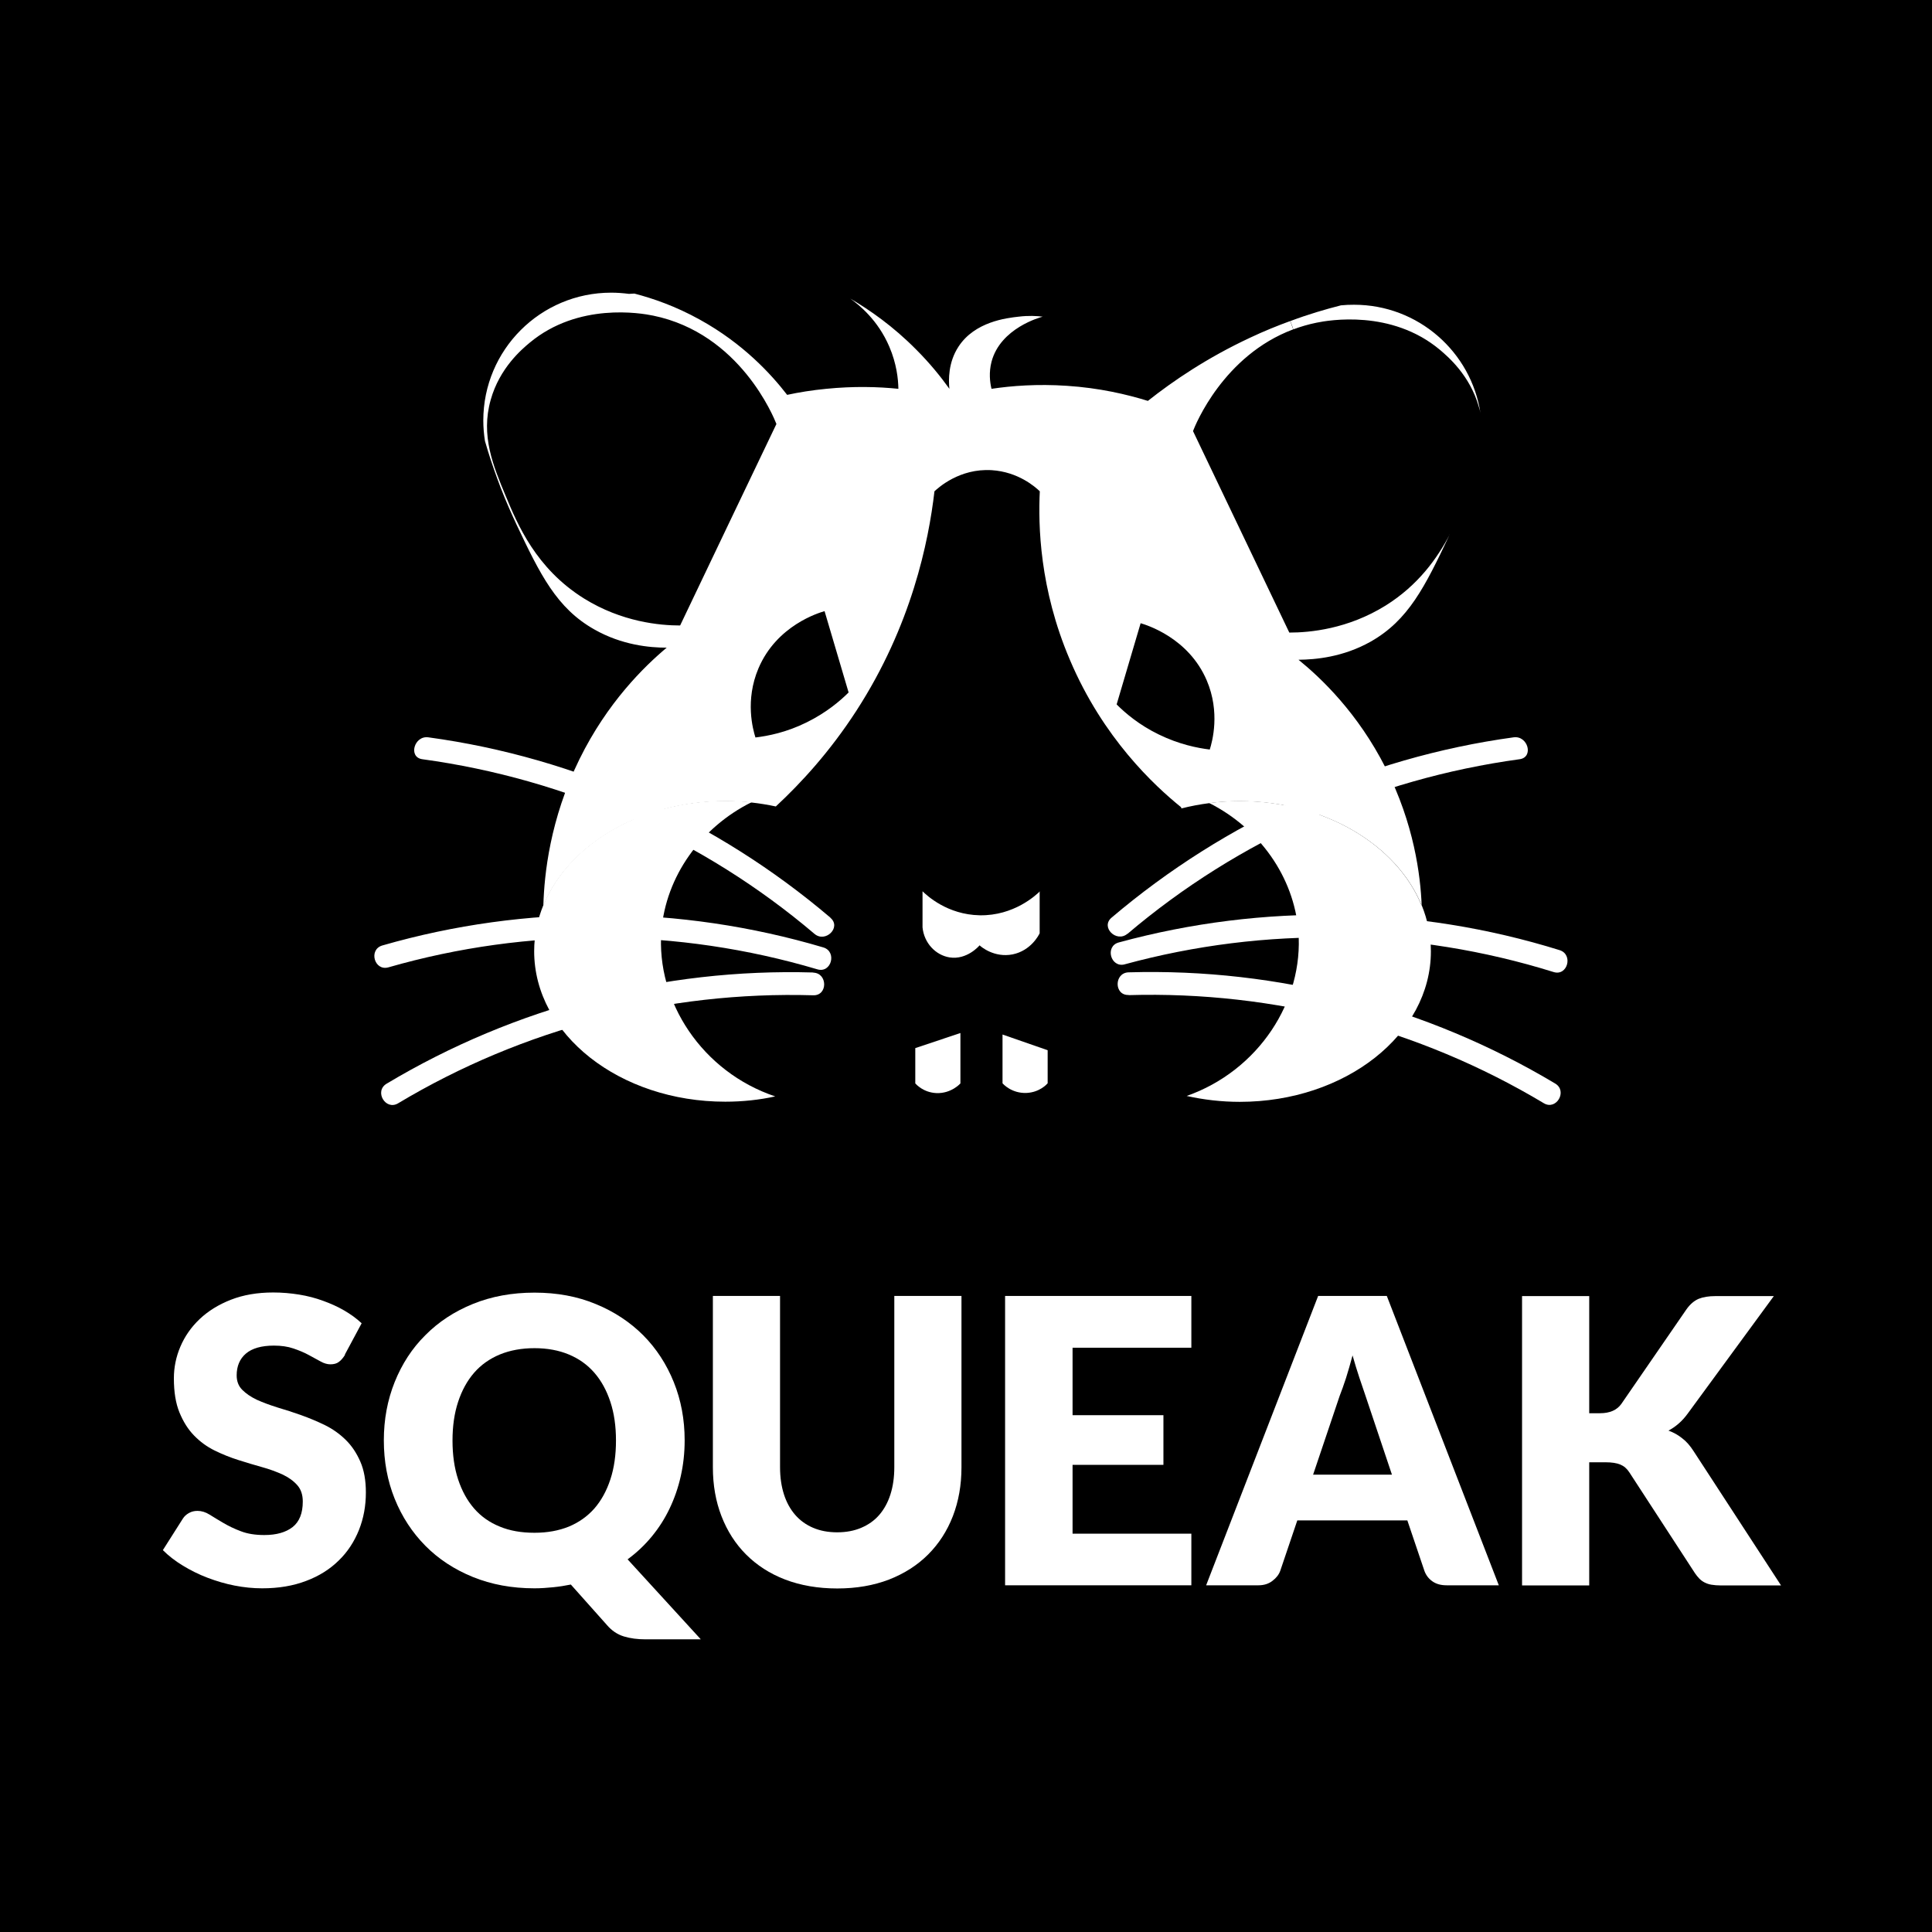
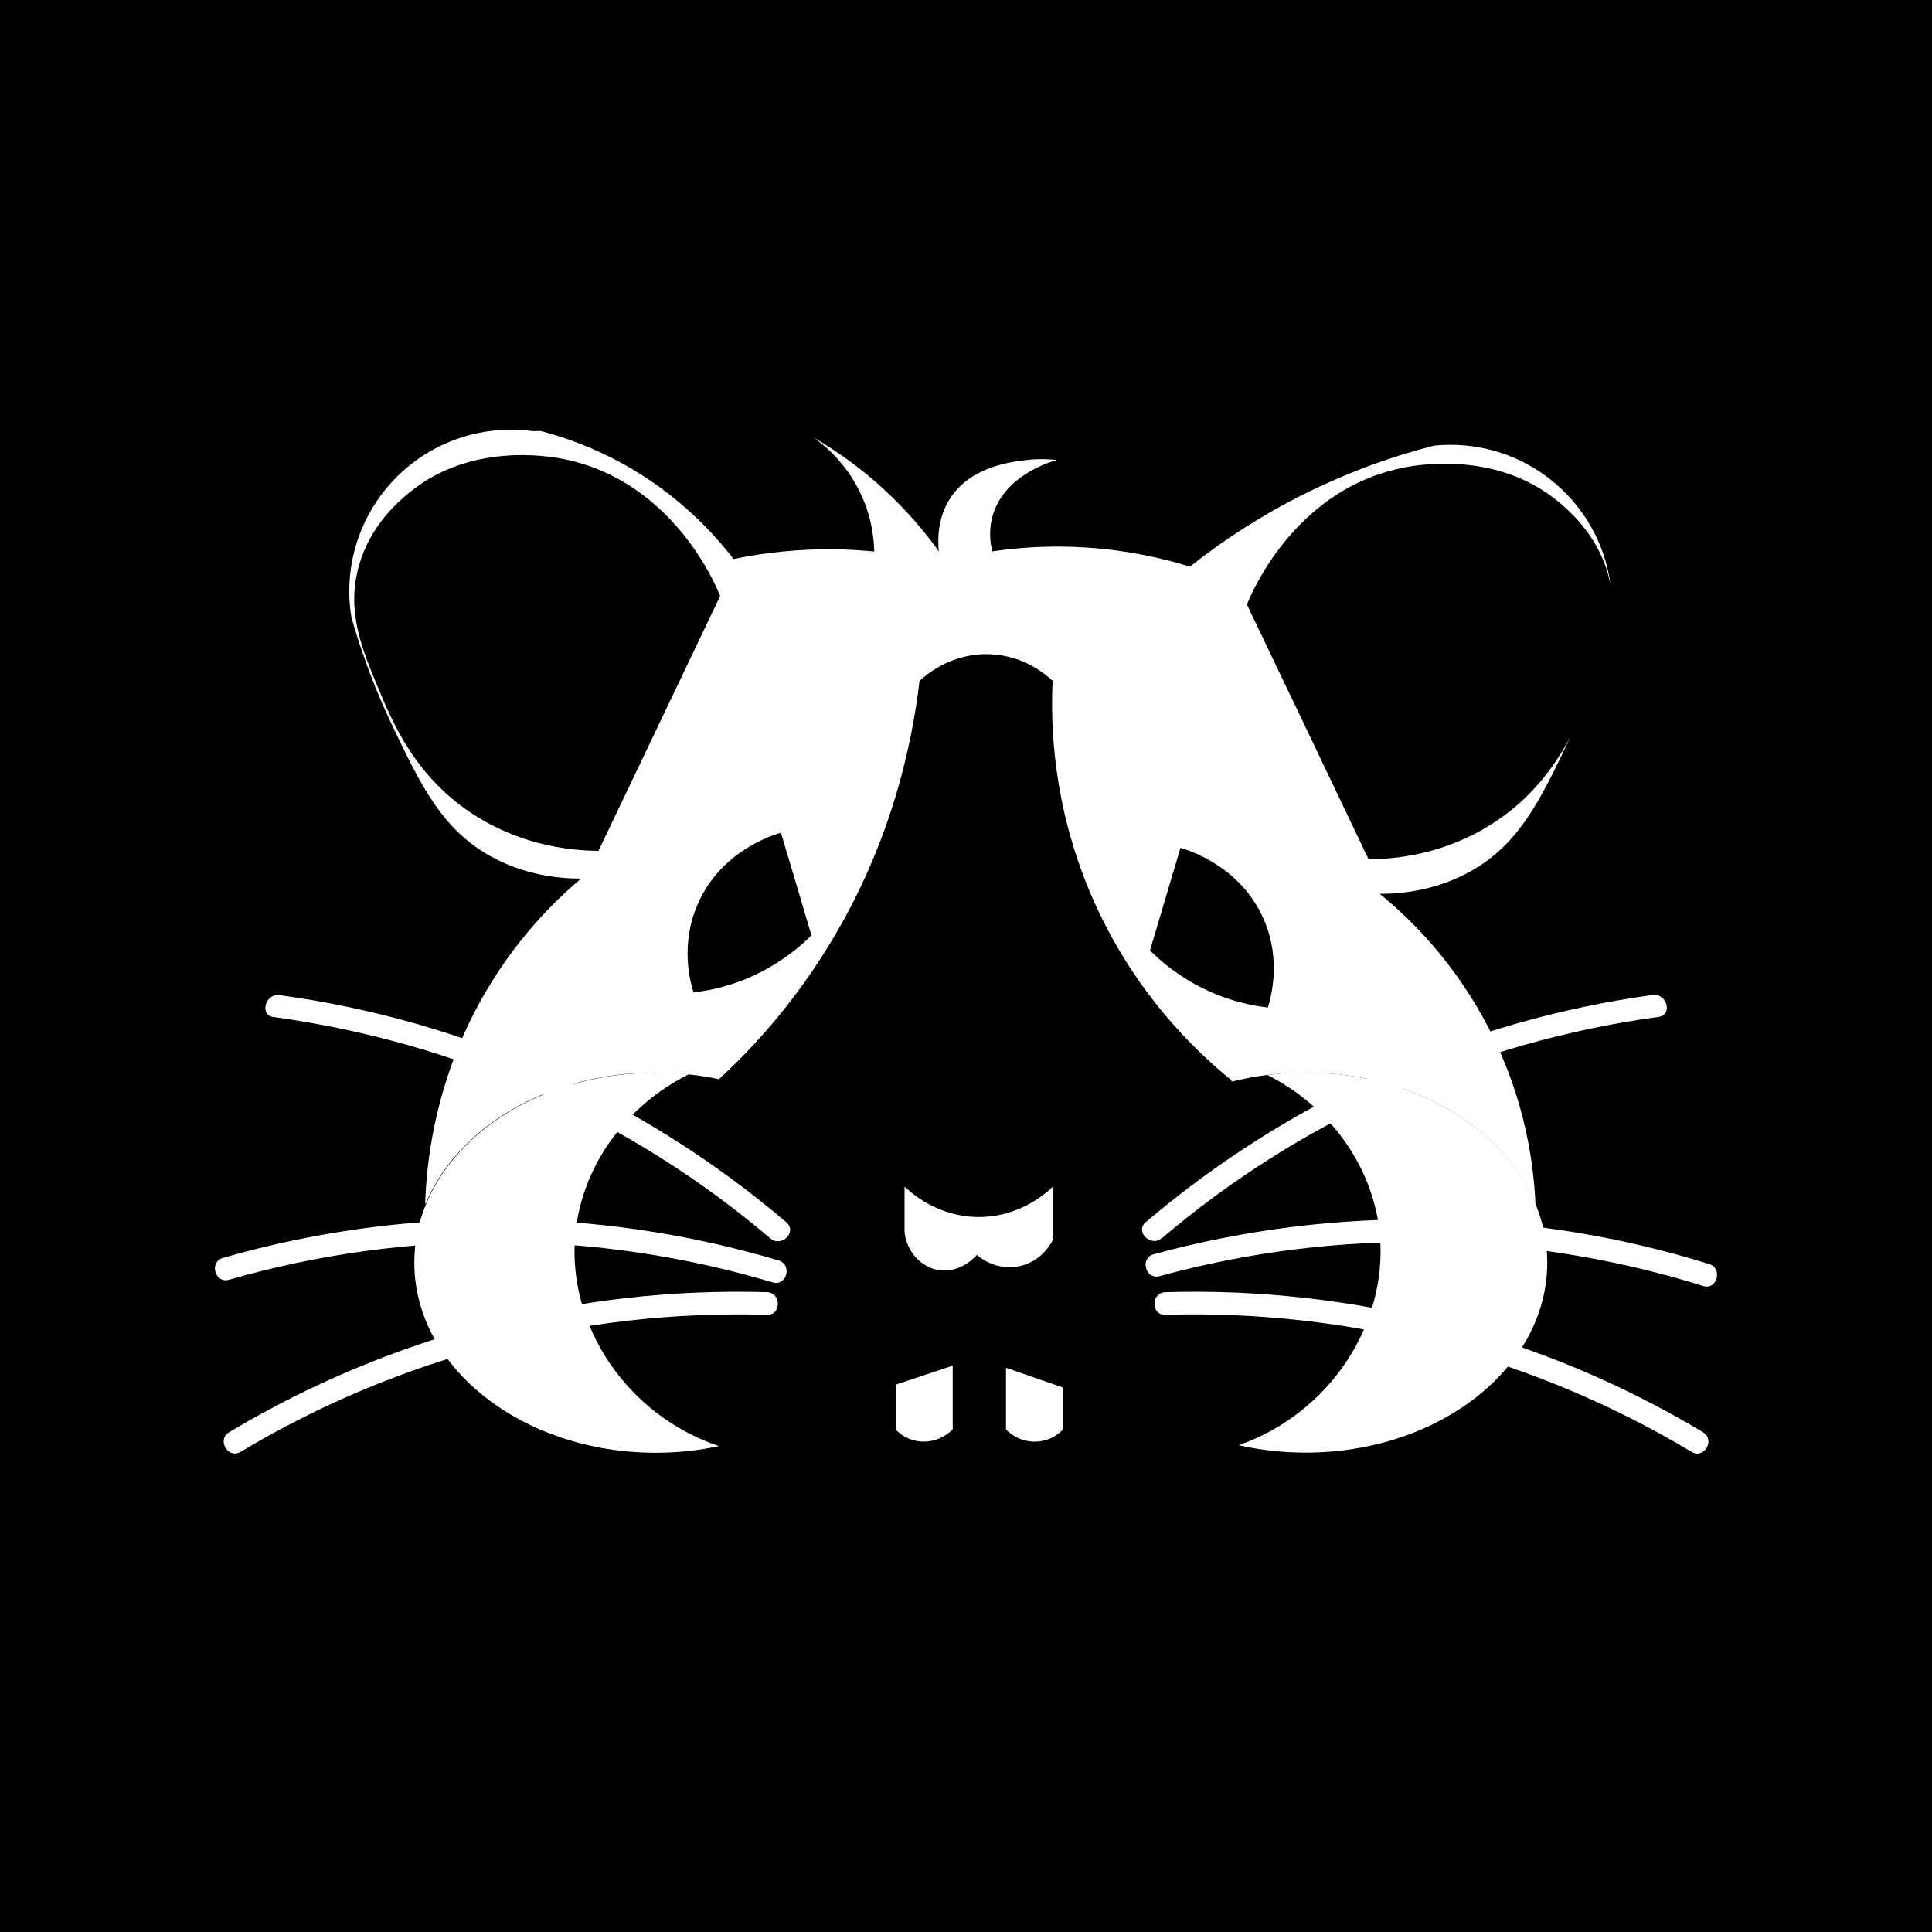
<svg xmlns="http://www.w3.org/2000/svg" id="Capa_1" version="1.1" viewBox="0 0 128 128">
  <defs>
    <style>
      .st0 {
        fill: #fff;
      }

      .st1 {
        fill: none;
      }
    </style>
  </defs>
  <rect width="128" height="128" />
  <g>
-     <path class="st0" d="M22.86,89.76c-.13.21-.27.37-.41.47-.14.11-.33.16-.56.16-.2,0-.42-.06-.65-.19-.23-.13-.5-.27-.79-.43-.29-.16-.63-.3-1.01-.43s-.81-.19-1.29-.19c-.83,0-1.45.18-1.86.53s-.61.84-.61,1.44c0,.39.12.71.37.96.25.25.57.47.97.66.4.18.86.35,1.37.51.51.15,1.04.32,1.57.51.53.19,1.06.41,1.57.66.51.25.97.58,1.37.97.4.39.72.87.97,1.44.25.57.37,1.25.37,2.05,0,.89-.15,1.71-.46,2.49-.31.77-.75,1.45-1.34,2.02-.58.57-1.3,1.03-2.16,1.35-.86.33-1.83.49-2.91.49-.6,0-1.2-.06-1.82-.18-.62-.12-1.22-.3-1.8-.52-.58-.22-1.12-.49-1.63-.8-.51-.31-.95-.65-1.33-1.03l1.32-2.08c.1-.16.23-.28.41-.38.18-.1.36-.14.57-.14.26,0,.53.08.8.25.27.17.57.35.91.55.34.2.73.39,1.16.55.44.17.96.25,1.55.25.81,0,1.43-.18,1.88-.53.45-.36.67-.92.67-1.69,0-.45-.12-.81-.37-1.09-.25-.28-.57-.51-.97-.7-.4-.18-.85-.35-1.36-.49-.51-.14-1.03-.3-1.57-.47-.54-.17-1.06-.38-1.57-.63-.51-.25-.96-.58-1.36-.99-.4-.41-.72-.92-.97-1.53-.25-.61-.37-1.36-.37-2.26,0-.72.14-1.42.43-2.1.29-.68.71-1.29,1.28-1.83.56-.53,1.25-.96,2.07-1.28.82-.32,1.75-.48,2.8-.48.59,0,1.16.05,1.72.14.56.09,1.09.23,1.58.41.5.18.97.39,1.4.64s.82.53,1.16.85l-1.11,2.07Z" />
-     <path class="st0" d="M45.36,95.44c0,.82-.09,1.62-.26,2.37-.17.76-.42,1.47-.74,2.14-.32.67-.71,1.28-1.18,1.85-.47.57-1,1.07-1.6,1.51l4.85,5.3h-3.66c-.53,0-1-.06-1.43-.19-.43-.13-.81-.38-1.14-.77l-2.38-2.67c-.39.08-.78.14-1.18.18-.4.04-.81.07-1.23.07-1.49,0-2.85-.25-4.08-.75s-2.28-1.19-3.15-2.07c-.87-.88-1.55-1.92-2.03-3.11-.48-1.19-.72-2.48-.72-3.87s.24-2.67.72-3.87c.48-1.19,1.15-2.23,2.03-3.1.87-.88,1.92-1.57,3.15-2.07s2.59-.75,4.08-.75,2.85.25,4.07.76c1.22.5,2.27,1.2,3.14,2.07.87.88,1.54,1.91,2.02,3.1.48,1.19.72,2.48.72,3.85ZM40.81,95.44c0-.95-.12-1.8-.37-2.56-.25-.76-.6-1.4-1.06-1.93-.46-.53-1.02-.93-1.69-1.21-.67-.28-1.43-.42-2.28-.42s-1.62.14-2.3.42c-.67.28-1.24.68-1.7,1.21-.46.53-.81,1.17-1.06,1.93-.25.76-.37,1.61-.37,2.56s.12,1.81.37,2.57c.25.76.6,1.4,1.06,1.93.46.53,1.03.93,1.7,1.2.67.28,1.44.41,2.3.41s1.61-.14,2.28-.41c.67-.28,1.23-.68,1.69-1.2.46-.53.81-1.17,1.06-1.93s.37-1.62.37-2.57Z" />
-     <path class="st0" d="M55.46,101.52c.6,0,1.13-.1,1.6-.3s.87-.48,1.19-.85c.32-.37.57-.82.74-1.35.17-.53.26-1.13.26-1.81v-11.35h4.45v11.35c0,1.18-.19,2.25-.57,3.24-.38.98-.93,1.83-1.64,2.54-.71.71-1.57,1.26-2.59,1.66-1.02.39-2.16.59-3.43.59s-2.43-.2-3.45-.59c-1.02-.39-1.88-.95-2.59-1.66-.71-.71-1.25-1.56-1.63-2.54-.38-.98-.57-2.06-.57-3.24v-11.35h4.45v11.34c0,.68.09,1.28.26,1.81.17.53.42.98.74,1.35s.72.66,1.19.86c.47.2,1,.3,1.6.3Z" />
-     <path class="st0" d="M78.93,85.87v3.42h-7.87v4.47h6.02v3.29h-6.02v4.56h7.87v3.42h-12.34v-19.17h12.34Z" />
-     <path class="st0" d="M99.29,105.03h-3.45c-.39,0-.7-.09-.95-.27-.25-.18-.42-.41-.52-.69l-1.13-3.34h-7.29l-1.13,3.34c-.09.25-.26.47-.51.66-.25.2-.57.3-.93.3h-3.47l7.42-19.17h4.55l7.42,19.17ZM86.98,97.7h5.24l-1.76-5.25c-.11-.33-.25-.73-.4-1.18-.15-.45-.3-.94-.45-1.47-.14.54-.29,1.03-.43,1.49-.15.46-.29.85-.42,1.18l-1.76,5.22Z" />
-     <path class="st0" d="M105.29,93.63h.71c.66,0,1.13-.21,1.42-.62l4.31-6.26c.24-.34.51-.57.81-.7.3-.12.67-.18,1.11-.18h3.87l-5.68,7.75c-.2.28-.41.51-.63.7s-.44.34-.67.46c.33.12.64.29.91.51.28.21.53.5.76.86l5.79,8.89h-3.97c-.25,0-.47-.02-.65-.05-.18-.03-.34-.09-.47-.16-.13-.07-.25-.16-.34-.26-.1-.1-.19-.22-.28-.35l-4.34-6.67c-.16-.25-.36-.42-.6-.52-.24-.1-.57-.15-.98-.15h-1.08v8.16h-4.45v-19.17h4.45v7.76Z" />
-   </g>
-   <g>
    <g>
-       <path class="st0" d="M98.09,27.39c-.03-.14-.06-.29-.11-.43-.6-2.11-2.06-3.34-2.59-3.79-3.21-2.68-7.35-1.96-8.17-1.79-.54.11-1.05.26-1.53.44l-.2-.55c1.2-.45,2.33-.78,3.35-1.04.29-.03.58-.04.87-.04,4.25,0,7.77,3.13,8.38,7.21Z" />
-       <path class="st0" d="M96.05,35.4s-.04.09-.06.13c-1.57,3.31-2.67,5.56-5.18,6.98-1.83,1.03-3.66,1.19-4.78,1.2,1.49,1.21,3.93,3.52,5.78,7.18,1.88,3.71,2.3,7.11,2.38,9.1-1.64-4.01-6.41-6.91-12.05-6.91-.69,0-1.36.04-2.02.13-.63.08-1.25.2-1.85.35l-.02-.08c-1.78-1.44-5.17-4.58-7.37-9.77-2.01-4.71-2.1-8.91-1.99-11.16-.3-.29-1.43-1.29-3.19-1.4-2.13-.13-3.54,1.17-3.79,1.4-.39,3.35-1.52,8.9-5.18,14.55-1.75,2.7-3.66,4.78-5.33,6.33-.52-.11-1.05-.2-1.6-.26h0c-.57-.06-1.15-.09-1.74-.09-5.62,0-10.39,2.89-12.04,6.88h-.02c.06-2.02.43-5.67,2.39-9.66,1.85-3.76,4.29-6.14,5.78-7.39-1.13,0-2.96-.17-4.78-1.2-2.51-1.41-3.61-3.66-5.18-6.98-.32-.69-.68-1.49-1.04-2.42-.07-.19-.15-.39-.22-.59,0,0,0,0,0,0-.28-.76-.56-1.59-.82-2.5-.07-.44-.11-.9-.11-1.36,0-4.68,3.79-8.47,8.47-8.47.4,0,.79.03,1.18.08l.36-.02c1.23.32,2.74.84,4.34,1.73,2.88,1.59,4.73,3.62,5.78,4.98.79-.17,1.66-.31,2.59-.4,1.81-.18,3.42-.14,4.78,0-.01-.66-.12-1.67-.6-2.79-.75-1.76-1.99-2.76-2.59-3.19,1.28.75,2.84,1.83,4.38,3.39.89.89,1.61,1.78,2.19,2.59-.06-.6-.08-1.75.6-2.79,1.08-1.66,3.18-1.9,3.99-1.99.65-.08,1.2-.05,1.59,0-.15.04-2.8.75-3.39,2.99-.18.7-.11,1.34,0,1.79,1.34-.2,3.04-.33,4.98-.2,2.17.14,3.99.57,5.38,1,1.68-1.33,3.93-2.86,6.78-4.19.91-.43,1.8-.79,2.65-1.1l.2.55c-4.63,1.73-6.49,6.34-6.64,6.74,2.13,4.45,4.25,8.9,6.38,13.35,1.36,0,3.87-.23,6.38-1.79,2.16-1.35,3.42-3.13,4.25-4.71ZM80.15,49.66c.17-.54.7-2.47-.2-4.58-1.21-2.84-4.01-3.68-4.38-3.79-.53,1.79-1.06,3.59-1.59,5.38.57.57,1.49,1.36,2.79,1.99,1.35.66,2.57.9,3.39,1ZM56.22,45.87c-.53-1.79-1.06-3.59-1.59-5.38-.38.11-3.17.94-4.38,3.79-.9,2.12-.37,4.04-.2,4.58.82-.1,2.04-.33,3.39-1,1.3-.64,2.22-1.42,2.79-1.99ZM45.06,41.44c2.12-4.45,4.25-8.9,6.38-13.35-.17-.43-2.41-6-8.17-7.18-.82-.17-4.96-.88-8.17,1.79-.53.44-2,1.68-2.59,3.79-.67,2.37.16,4.37,1,6.38.77,1.85,1.99,4.79,5.18,6.78,2.51,1.56,5.02,1.79,6.38,1.79Z" />
-       <path class="st0" d="M94.19,59.97c.39.96.61,1.99.61,3.06,0,5.5-5.67,9.97-12.66,9.97-1.22,0-2.4-.14-3.52-.39,4.75-1.67,7.77-6.28,7.4-10.92-.29-3.59-2.58-6.81-5.91-8.49.66-.08,1.33-.13,2.02-.13,5.64,0,10.41,2.9,12.05,6.91Z" />
-       <path class="st0" d="M69.41,69.58v2.19c-.05.06-.53.6-1.4.64-.99.04-1.56-.6-1.59-.64v-3.23l2.99,1.04Z" />
-       <path class="st0" d="M68.88,59.04v2.79c-.05.11-.57,1.15-1.79,1.4-1.22.24-2.1-.51-2.19-.6-.03.04-.84.98-1.99.8-.93-.15-1.69-.96-1.79-1.99v-2.39c.29.28,1.64,1.55,3.79,1.59,2.27.04,3.73-1.34,3.99-1.59Z" />
-       <path class="st0" d="M63.63,68.44v3.34s-.6.68-1.59.64c-.87-.04-1.34-.58-1.4-.64v-2.34c1-.33,1.99-.67,2.99-1Z" />
-       <path class="st0" d="M48.05,53.06c.59,0,1.17.03,1.74.09-3.36,1.67-5.68,4.92-5.97,8.53-.37,4.68,2.71,9.34,7.54,10.96-1.05.23-2.16.35-3.31.35-6.99,0-12.66-4.46-12.66-9.97,0-1.08.22-2.11.62-3.08,1.65-4,6.41-6.88,12.04-6.88Z" />
+       <path class="st0" d="M106.67,38.6c-.04-.18-.08-.36-.13-.55-.75-2.67-2.6-4.23-3.27-4.79-4.06-3.39-9.29-2.48-10.33-2.27-.68.14-1.32.33-1.93.55l-.26-.69c1.52-.56,2.95-.99,4.24-1.32.36-.04.73-.06,1.1-.06,5.37,0,9.82,3.95,10.59,9.11Z" />
+       <path class="st0" d="M104.09,48.73c-.03.06-.05.11-.08.16-1.98,4.19-3.38,7.03-6.55,8.82-2.31,1.3-4.62,1.51-6.05,1.51,1.88,1.53,4.97,4.45,7.31,9.07,2.38,4.68,2.9,8.98,3.01,11.5-2.07-5.07-8.1-8.73-15.23-8.73-.87,0-1.72.06-2.55.16-.8.1-1.58.25-2.34.44l-.03-.1c-2.25-1.82-6.53-5.79-9.32-12.34-2.53-5.95-2.66-11.26-2.52-14.11-.39-.37-1.81-1.63-4.03-1.76-2.69-.16-4.48,1.47-4.79,1.76-.5,4.24-1.92,11.24-6.55,18.39-2.21,3.42-4.62,6.05-6.74,8-.66-.14-1.33-.25-2.02-.32h0c-.72-.08-1.45-.12-2.2-.12-7.11,0-13.13,3.65-15.21,8.7h-.03c.08-2.55.54-7.16,3.02-12.21,2.34-4.75,5.43-7.76,7.31-9.34-1.43,0-3.74-.21-6.05-1.51-3.17-1.79-4.56-4.63-6.55-8.82-.41-.87-.86-1.89-1.31-3.06-.09-.24-.19-.49-.28-.75,0,0,0,0,0-.01-.35-.96-.71-2.02-1.03-3.16-.09-.56-.14-1.13-.14-1.72,0-5.91,4.79-10.71,10.71-10.71.51,0,1,.03,1.49.1l.46-.02c1.55.4,3.46,1.07,5.49,2.19,3.63,2.01,5.98,4.57,7.31,6.3,1-.21,2.09-.39,3.27-.5,2.28-.23,4.33-.17,6.05,0-.02-.83-.15-2.11-.76-3.53-.95-2.22-2.51-3.49-3.27-4.03,1.62.94,3.59,2.31,5.54,4.28,1.13,1.13,2.04,2.25,2.77,3.27-.08-.76-.1-2.21.76-3.53,1.37-2.09,4.02-2.4,5.04-2.52.82-.1,1.52-.06,2.02,0-.19.05-3.54.94-4.28,3.78-.23.89-.14,1.69,0,2.27,1.7-.25,3.84-.42,6.3-.25,2.74.18,5.05.72,6.8,1.26,2.12-1.68,4.96-3.61,8.56-5.29,1.16-.54,2.28-1,3.35-1.4l.26.69c-5.86,2.19-8.2,8.02-8.4,8.51,2.69,5.62,5.38,11.25,8.06,16.88,1.72-.01,4.89-.29,8.06-2.27,2.73-1.7,4.32-3.95,5.37-5.95ZM84,66.75c.21-.69.89-3.12-.25-5.79-1.53-3.59-5.06-4.65-5.54-4.79-.67,2.27-1.35,4.53-2.02,6.8.72.72,1.88,1.71,3.53,2.52,1.7.84,3.25,1.14,4.28,1.26ZM53.76,61.97c-.67-2.27-1.34-4.53-2.02-6.8-.48.14-4.01,1.19-5.54,4.79-1.14,2.68-.47,5.11-.25,5.79,1.03-.12,2.58-.42,4.28-1.26,1.64-.81,2.81-1.8,3.53-2.52ZM39.65,56.37c2.69-5.62,5.37-11.25,8.06-16.88-.21-.55-3.05-7.58-10.33-9.07-1.04-.21-6.27-1.12-10.33,2.27-.67.56-2.52,2.12-3.27,4.79-.85,2.99.2,5.52,1.26,8.06.97,2.34,2.51,6.05,6.55,8.56,3.17,1.97,6.34,2.26,8.06,2.27Z" />
+       <path class="st0" d="M101.74,79.79c.5,1.22.77,2.51.77,3.86,0,6.95-7.16,12.59-16,12.59-1.54,0-3.03-.17-4.44-.49,6-2.11,9.82-7.94,9.36-13.8-.36-4.54-3.26-8.61-7.46-10.73.83-.11,1.68-.16,2.55-.16,7.12,0,13.16,3.67,15.23,8.73Z" />
+       <path class="st0" d="M70.43,91.93v2.77c-.07.08-.67.76-1.76.81-1.25.06-1.98-.76-2.02-.81v-4.08l3.78,1.31Z" />
+       <path class="st0" d="M69.76,78.61v3.53c-.07.14-.72,1.45-2.27,1.76-1.54.31-2.65-.65-2.77-.76-.04.05-1.06,1.24-2.52,1.01-1.18-.19-2.13-1.22-2.27-2.52v-3.02c.36.35,2.08,1.96,4.79,2.02,2.87.05,4.71-1.69,5.04-2.02Z" />
+       <path class="st0" d="M63.12,90.48v4.22s-.76.86-2.02.81c-1.1-.05-1.7-.73-1.76-.81v-2.96c1.26-.42,2.52-.84,3.78-1.26Z" />
+       <path class="st0" d="M43.44,71.05c.75,0,1.48.04,2.2.12-4.24,2.11-7.18,6.21-7.54,10.78-.47,5.91,3.43,11.8,9.53,13.86-1.33.29-2.74.44-4.18.44-8.83,0-16-5.64-16-12.59,0-1.36.27-2.67.78-3.89,2.08-5.05,8.11-8.7,15.21-8.7Z" />
    </g>
-     <path class="st1" d="M50.85,72.43c2.75,1.29,8.34,3.45,15.64,3.13,5.69-.25,10.09-1.92,12.67-3.13" />
-     <path class="st0" d="M74.7,61.87c7.37-6.26,16.4-10.26,25.98-11.57.95-.13.55-1.58-.4-1.45-9.84,1.35-19.08,5.53-26.64,11.95-.74.63.33,1.68,1.06,1.06h0Z" />
-     <path class="st0" d="M74.51,63.89c9.33-2.54,19.18-2.37,28.42.51.92.29,1.32-1.16.4-1.45-9.48-2.95-19.64-3.12-29.21-.51-.93.25-.54,1.7.4,1.45h0Z" />
-     <path class="st0" d="M74.77,65.93c9.67-.28,19.21,2.19,27.51,7.16.83.5,1.59-.8.76-1.3-8.51-5.09-18.35-7.66-28.27-7.37-.96.03-.97,1.53,0,1.5h0Z" />
-     <path class="st0" d="M55.02,60.8c-7.56-6.43-16.8-10.61-26.64-11.95-.94-.13-1.35,1.32-.4,1.45,9.58,1.31,18.61,5.31,25.98,11.57.73.62,1.8-.43,1.06-1.06h0Z" />
-     <path class="st0" d="M54.55,62.77c-9.51-2.82-19.68-2.88-29.22-.13-.93.27-.53,1.71.4,1.45,9.29-2.67,19.15-2.62,28.42.13.93.28,1.32-1.17.4-1.45h0Z" />
-     <path class="st0" d="M53.88,64.43c-9.92-.29-19.75,2.27-28.27,7.37-.83.5-.07,1.79.76,1.3,8.3-4.97,17.84-7.44,27.51-7.16.97.03.96-1.47,0-1.5h0Z" />
+     <path class="st1" d="M46.96,95.52c3.48,1.63,10.55,4.36,19.76,3.95,7.19-.32,12.75-2.42,16.01-3.95" />
+     <path class="st0" d="M76.97,82.04c9.33-7.93,20.79-13.02,32.92-14.67.95-.13.55-1.58-.4-1.45-12.39,1.69-24.06,6.96-33.58,15.05-.74.63.33,1.68,1.06,1.06h0Z" />
+     <path class="st0" d="M76.82,84.55c11.81-3.23,24.33-3,36.02.65.92.29,1.32-1.16.4-1.45-11.93-3.73-24.76-3.94-36.81-.65-.93.25-.54,1.7.4,1.45h0Z" />
+     <path class="st0" d="M77.2,87.11c12.24-.36,24.36,2.78,34.87,9.08.83.5,1.59-.8.76-1.3-10.72-6.43-23.13-9.65-35.62-9.28-.96.03-.97,1.53,0,1.5h0Z" />
+     <path class="st0" d="M52.1,80.98c-9.52-8.1-21.19-13.37-33.58-15.05-.94-.13-1.35,1.32-.4,1.45,12.13,1.65,23.59,6.73,32.92,14.67.73.62,1.8-.43,1.06-1.06h0Z" />
+     <path class="st0" d="M51.59,83.51c-11.98-3.57-24.81-3.63-36.82-.17-.93.27-.53,1.71.4,1.45,11.77-3.39,24.29-3.32,36.02.17.93.28,1.32-1.17.4-1.45h0Z" />
+     <path class="st0" d="M50.8,85.61c-12.49-.37-24.9,2.86-35.62,9.28-.83.5-.07,1.79.76,1.3,10.51-6.3,22.63-9.44,34.87-9.08.97.03.96-1.47,0-1.5h0Z" />
  </g>
  <g>
    <path class="st0" d="M1430.97,176.01c-.66,1.06-1.35,1.85-2.08,2.38-.73.53-1.66.79-2.8.79-1.01,0-2.1-.32-3.27-.96-1.17-.64-2.49-1.35-3.96-2.14-1.47-.79-3.16-1.51-5.05-2.14s-4.05-.96-6.47-.96c-4.18,0-7.29.89-9.34,2.67s-3.07,4.19-3.07,7.23c0,1.94.62,3.54,1.85,4.82,1.23,1.28,2.85,2.38,4.85,3.3,2,.92,4.29,1.77,6.86,2.54,2.57.77,5.2,1.63,7.89,2.57,2.68.95,5.31,2.06,7.89,3.33,2.57,1.28,4.86,2.9,6.86,4.88,2,1.98,3.62,4.39,4.85,7.23,1.23,2.84,1.85,6.26,1.85,10.26,0,4.44-.77,8.6-2.31,12.47-1.54,3.87-3.77,7.25-6.7,10.13-2.93,2.88-6.53,5.15-10.82,6.8-4.29,1.65-9.16,2.48-14.62,2.48-2.99,0-6.04-.31-9.14-.92-3.1-.62-6.11-1.48-9.01-2.61-2.9-1.12-5.63-2.45-8.18-3.99-2.55-1.54-4.77-3.26-6.67-5.15l6.6-10.43c.48-.79,1.17-1.43,2.05-1.91.88-.48,1.83-.73,2.84-.73,1.32,0,2.65.42,3.99,1.25,1.34.84,2.86,1.76,4.55,2.77,1.69,1.01,3.64,1.94,5.84,2.77,2.2.84,4.8,1.25,7.79,1.25,4.05,0,7.19-.89,9.44-2.67,2.24-1.78,3.37-4.61,3.37-8.48,0-2.24-.62-4.07-1.85-5.48-1.23-1.41-2.85-2.57-4.85-3.5-2-.92-4.28-1.74-6.83-2.44-2.55-.7-5.17-1.48-7.85-2.34-2.68-.86-5.3-1.91-7.85-3.17-2.55-1.25-4.83-2.9-6.83-4.95-2-2.04-3.62-4.6-4.85-7.66-1.23-3.06-1.85-6.83-1.85-11.32,0-3.61.73-7.13,2.18-10.56,1.45-3.43,3.59-6.49,6.4-9.17,2.82-2.68,6.27-4.83,10.36-6.43,4.09-1.61,8.78-2.41,14.06-2.41,2.95,0,5.82.23,8.61.69,2.79.46,5.44,1.14,7.95,2.05,2.51.9,4.85,1.98,7.03,3.23s4.12,2.67,5.84,4.26l-5.54,10.36Z" />
    <path class="st0" d="M1543.83,204.53c0,4.14-.43,8.11-1.29,11.91-.86,3.81-2.09,7.38-3.7,10.72-1.61,3.34-3.59,6.45-5.94,9.31-2.35,2.86-5.03,5.39-8.02,7.59l24.35,26.6h-18.35c-2.64,0-5.04-.32-7.19-.96-2.16-.64-4.07-1.93-5.74-3.86l-11.95-13.4c-1.94.4-3.91.7-5.91.92-2,.22-4.06.33-6.17.33-7.48,0-14.3-1.25-20.46-3.76s-11.43-5.97-15.81-10.39c-4.38-4.42-7.77-9.62-10.16-15.61-2.4-5.98-3.6-12.45-3.6-19.4s1.2-13.42,3.6-19.4c2.4-5.98,5.79-11.18,10.16-15.58,4.38-4.4,9.65-7.85,15.81-10.36s12.98-3.76,20.46-3.76,14.29,1.27,20.43,3.79c6.14,2.53,11.38,6,15.74,10.4,4.36,4.4,7.73,9.59,10.13,15.58,2.4,5.98,3.6,12.43,3.6,19.34ZM1521,204.53c0-4.75-.62-9.03-1.85-12.84-1.23-3.81-3-7.03-5.31-9.67-2.31-2.64-5.14-4.66-8.48-6.07-3.34-1.41-7.15-2.11-11.42-2.11s-8.15.71-11.52,2.11c-3.37,1.41-6.2,3.43-8.51,6.07-2.31,2.64-4.08,5.86-5.31,9.67-1.23,3.81-1.85,8.08-1.85,12.84s.62,9.1,1.85,12.9c1.23,3.81,3,7.03,5.31,9.67,2.31,2.64,5.15,4.65,8.51,6.04,3.37,1.39,7.2,2.08,11.52,2.08s8.07-.69,11.42-2.08c3.34-1.39,6.17-3.4,8.48-6.04,2.31-2.64,4.08-5.86,5.31-9.67s1.85-8.11,1.85-12.9Z" />
    <path class="st0" d="M1594.52,235.02c2.99,0,5.67-.49,8.02-1.48s4.34-2.41,5.97-4.26c1.63-1.85,2.87-4.1,3.73-6.76.86-2.66,1.29-5.69,1.29-9.08v-56.96h22.31v56.96c0,5.9-.96,11.31-2.87,16.24-1.91,4.93-4.65,9.17-8.22,12.74-3.56,3.56-7.9,6.34-13,8.32-5.1,1.98-10.85,2.97-17.23,2.97s-12.19-.99-17.29-2.97c-5.1-1.98-9.44-4.75-13-8.32-3.56-3.56-6.29-7.81-8.18-12.74-1.89-4.93-2.84-10.34-2.84-16.24v-56.96h22.31v56.89c0,3.39.43,6.41,1.29,9.08.86,2.66,2.1,4.93,3.73,6.8s3.62,3.3,5.97,4.29c2.35.99,5.03,1.48,8.02,1.48Z" />
    <path class="st0" d="M1712.26,156.48v17.16h-39.47v22.44h30.23v16.5h-30.23v22.9h39.47v17.16h-61.91v-96.16h61.91Z" />
    <path class="st0" d="M1814.43,252.64h-17.29c-1.94,0-3.53-.45-4.79-1.35-1.25-.9-2.12-2.06-2.61-3.46l-5.68-16.76h-36.56l-5.68,16.76c-.44,1.23-1.3,2.34-2.57,3.33-1.28.99-2.84,1.49-4.69,1.49h-17.42l37.22-96.16h22.84l37.22,96.16ZM1752.65,215.88h26.27l-8.84-26.33c-.57-1.67-1.24-3.64-2.01-5.91-.77-2.27-1.53-4.72-2.28-7.36-.71,2.68-1.43,5.17-2.18,7.46-.75,2.29-1.45,4.27-2.11,5.94l-8.84,26.2Z" />
    <path class="st0" d="M1844.52,195.42h3.56c3.3,0,5.68-1.03,7.13-3.1l21.65-31.42c1.19-1.72,2.54-2.88,4.06-3.5,1.52-.62,3.38-.92,5.58-.92h19.4l-28.51,38.87c-1.01,1.41-2.07,2.57-3.17,3.5s-2.22,1.7-3.37,2.31c1.67.62,3.2,1.46,4.59,2.54,1.39,1.08,2.65,2.52,3.79,4.32l29.04,44.62h-19.93c-1.28,0-2.37-.09-3.27-.26-.9-.17-1.68-.44-2.34-.79-.66-.35-1.23-.78-1.72-1.29-.48-.5-.95-1.09-1.39-1.75l-21.78-33.46c-.79-1.23-1.79-2.1-3-2.61-1.21-.5-2.85-.76-4.92-.76h-5.41v40.92h-22.31v-96.16h22.31v38.94Z" />
  </g>
  <g>
    <g>
      <path class="st0" d="M1808.38-136.92c-.15-.72-.32-1.44-.53-2.17-2.99-10.59-10.33-16.78-13-19-16.11-13.44-36.87-9.84-41-9-2.71.55-5.26,1.3-7.67,2.2l-1.02-2.74c6.04-2.24,11.7-3.93,16.83-5.24,1.43-.15,2.89-.22,4.36-.22,21.33,0,38.98,15.69,42.03,36.17Z" />
      <path class="st0" d="M1798.15-96.73c-.1.22-.2.43-.3.64-7.88,16.63-13.41,27.91-26,35-9.17,5.16-18.34,5.99-24,6,7.47,6.08,19.72,17.68,29,36,9.43,18.59,11.52,35.66,11.95,45.67-8.21-20.12-32.17-34.67-60.45-34.67-3.45,0-6.83.22-10.13.64-3.18.39-6.27.98-9.27,1.74l-.1-.38c-8.93-7.24-25.92-23-37-49-10.06-23.64-10.54-44.71-10-56-1.53-1.46-7.19-6.49-16-7-10.67-.63-17.78,5.85-19,7-1.97,16.83-7.63,44.63-26,73-8.78,13.56-18.36,24-26.75,31.76-2.61-.56-5.28-1-8.01-1.29h0c-2.86-.31-5.77-.47-8.73-.47-28.22,0-52.14,14.49-60.4,34.54l-.1-.04c.31-10.08,2.15-28.39,12-48.42,9.29-18.87,21.54-30.82,29-37.08-5.66,0-14.83-.84-24-6-12.59-7.09-18.12-18.37-26-35-1.62-3.44-3.41-7.5-5.21-12.14-.37-.96-.74-1.95-1.12-2.96,0-.01,0-.03-.02-.05-1.4-3.82-2.8-8-4.1-12.53-.36-2.22-.55-4.5-.55-6.82,0-23.48,19.03-42.5,42.5-42.5,2.01,0,3.98.13,5.91.4l1.81-.09c6.17,1.59,13.75,4.23,21.78,8.69,14.43,7.99,23.73,18.16,29,25,3.96-.83,8.31-1.54,13-2,9.06-.9,17.17-.68,24,0-.06-3.31-.6-8.39-3-14-3.76-8.81-9.97-13.86-13-16,6.43,3.75,14.25,9.19,22,17,4.47,4.49,8.09,8.94,11,13-.32-3.03-.41-8.78,3-14,5.43-8.31,15.95-9.53,20-10,3.27-.38,6.04-.23,8,0-.77.19-14.05,3.74-17,15-.92,3.52-.54,6.72,0,9,6.74-1,15.24-1.65,25-1,10.87.72,20.03,2.84,27,5,8.41-6.66,19.71-14.33,34-21,4.59-2.14,9.04-3.98,13.31-5.54l1.02,2.74c-23.25,8.69-32.57,31.82-33.33,33.8,10.67,22.33,21.34,44.66,32,67,6.83-.04,19.43-1.16,32-9,10.85-6.76,17.16-15.7,21.3-23.64ZM1718.38-25.16c.85-2.72,3.52-12.37-1-23-6.08-14.26-20.1-18.46-22-19-2.67,9-5.34,18-8,27,2.86,2.86,7.46,6.8,14,10,6.76,3.32,12.91,4.52,17,5ZM1598.33-44.16c-2.66-9-5.33-18-8-27-1.9.54-15.92,4.74-22,19-4.52,10.63-1.85,20.28-1,23,4.09-.48,10.24-1.68,17-5,6.53-3.2,11.14-7.14,14-10ZM1542.33-66.39c10.66-22.33,21.33-44.66,32-67-.84-2.17-12.1-30.11-41-36-4.13-.84-24.89-4.43-41,9-2.67,2.23-10.01,8.42-13,19-3.36,11.87.8,21.91,5,32,3.84,9.27,9.97,24.01,26,34,12.57,7.84,25.17,8.96,32,9Z" />
      <path class="st0" d="M1788.8,26.58c1.98,4.83,3.05,9.98,3.05,15.33,0,27.61-28.43,50-63.5,50-6.12,0-12.04-.68-17.64-1.96,23.82-8.37,39-31.53,37.14-54.79-1.44-18.01-12.94-34.19-29.63-42.61,3.3-.42,6.68-.64,10.13-.64,28.28,0,52.24,14.55,60.45,34.67Z" />
      <path class="st0" d="M1664.5,74.79v10.99c-.27.32-2.64,3.02-7,3.21-4.97.22-7.85-3.03-8-3.21v-16.21c5,1.74,10,3.48,15,5.22Z" />
      <path class="st0" d="M1661.85,21.91v14c-.27.57-2.87,5.77-9,7-6.12,1.22-10.52-2.58-11-3-.17.21-4.19,4.92-10,4-4.68-.75-8.46-4.84-9-10v-12c1.44,1.4,8.25,7.8,19,8,11.39.2,18.69-6.71,20-8Z" />
      <path class="st0" d="M1635.5,69.03v16.75c-.15.18-3.03,3.43-8,3.21-4.36-.19-6.73-2.89-7-3.21v-11.75c5-1.67,10-3.34,15-5Z" />
      <path class="st0" d="M1557.35-8.09c2.96,0,5.87.16,8.73.47-16.85,8.39-28.49,24.66-29.94,42.78-1.87,23.48,13.6,46.86,37.82,55.01-5.29,1.14-10.86,1.74-16.61,1.74-35.07,0-63.5-22.39-63.5-50,0-5.4,1.09-10.59,3.1-15.46,8.26-20.05,32.18-34.54,60.4-34.54Z" />
    </g>
    <path class="st1" d="M1571.36,89.05c13.8,6.45,41.87,17.32,78.44,15.69,28.55-1.27,50.62-9.62,63.56-15.69" />
    <path class="st0" d="M1689.42,34.47c12.68-10.83,26.42-20.4,40.97-28.56,18.83-10.55,39-18.66,59.89-24.09,9.9-2.57,19.95-4.56,30.08-5.92.81-.11,1.49-.61,1.5-1.5,0-.73-.7-1.61-1.5-1.5-19.89,2.67-39.44,7.58-58.18,14.79s-37.25,16.94-54.04,28.58c-7.21,5-14.17,10.37-20.84,16.07-1.47,1.26.66,3.37,2.12,2.12h0Z" />
    <path class="st0" d="M1689.48,44.07c16.53-4.55,33.5-7.46,50.61-8.61,21.55-1.45,43.28-.14,64.5,3.93,9.68,1.86,19.25,4.29,28.66,7.25,1.85.58,2.64-2.31.8-2.89-18.46-5.81-37.56-9.53-56.86-11.06-20.84-1.66-41.85-.7-62.46,2.74-8.77,1.46-17.47,3.39-26.04,5.75-1.86.51-1.07,3.41.8,2.89h0Z" />
    <path class="st0" d="M1691.4,54.19c17.33-.54,34.71.63,51.8,3.6,21.23,3.69,41.99,10.09,61.59,19.04,8.84,4.04,17.44,8.58,25.77,13.59,1.66,1,3.17-1.59,1.51-2.59-16.27-9.79-33.62-17.79-51.64-23.77-20.02-6.65-40.86-10.76-61.89-12.31-9.03-.67-18.09-.85-27.14-.56-1.93.06-1.93,3.06,0,3h0Z" />
    <path class="st0" d="M1590.7,32.34c-12.88-10.99-26.8-20.75-41.57-29.03-19.11-10.71-39.61-18.95-60.81-24.44-10.09-2.61-20.34-4.58-30.67-5.97-.81-.11-1.49.77-1.5,1.5,0,.9.7,1.39,1.5,1.5,19.61,2.63,38.92,7.58,57.38,14.68,18.77,7.22,36.65,16.73,53.17,28.18,7.06,4.89,13.85,10.13,20.38,15.7,1.46,1.25,3.59-.87,2.12-2.12h0Z" />
    <path class="st0" d="M1589.32,41.17c-16.72-4.6-33.89-7.53-51.19-8.7-21.76-1.48-43.68-.13-65.1,3.95-9.82,1.87-19.53,4.32-29.07,7.32-1.84.58-1.05,3.47.8,2.89,18.28-5.75,37.19-9.47,56.3-10.97,20.6-1.62,41.41-.72,61.79,2.72,8.65,1.46,17.22,3.36,25.67,5.69,1.86.51,2.66-2.38.8-2.89h0Z" />
    <path class="st0" d="M1586.6,51.19c-17.6-.55-35.24.69-52.6,3.71-21.36,3.72-42.2,10.2-61.94,19.17-8.97,4.08-17.7,8.68-26.14,13.76-1.65.99-.15,3.59,1.51,2.59,16.05-9.66,33.14-17.57,50.92-23.47,19.88-6.6,40.58-10.72,61.47-12.23,8.9-.64,17.84-.81,26.76-.53,1.93.06,1.93-2.94,0-3h0Z" />
  </g>
</svg>
